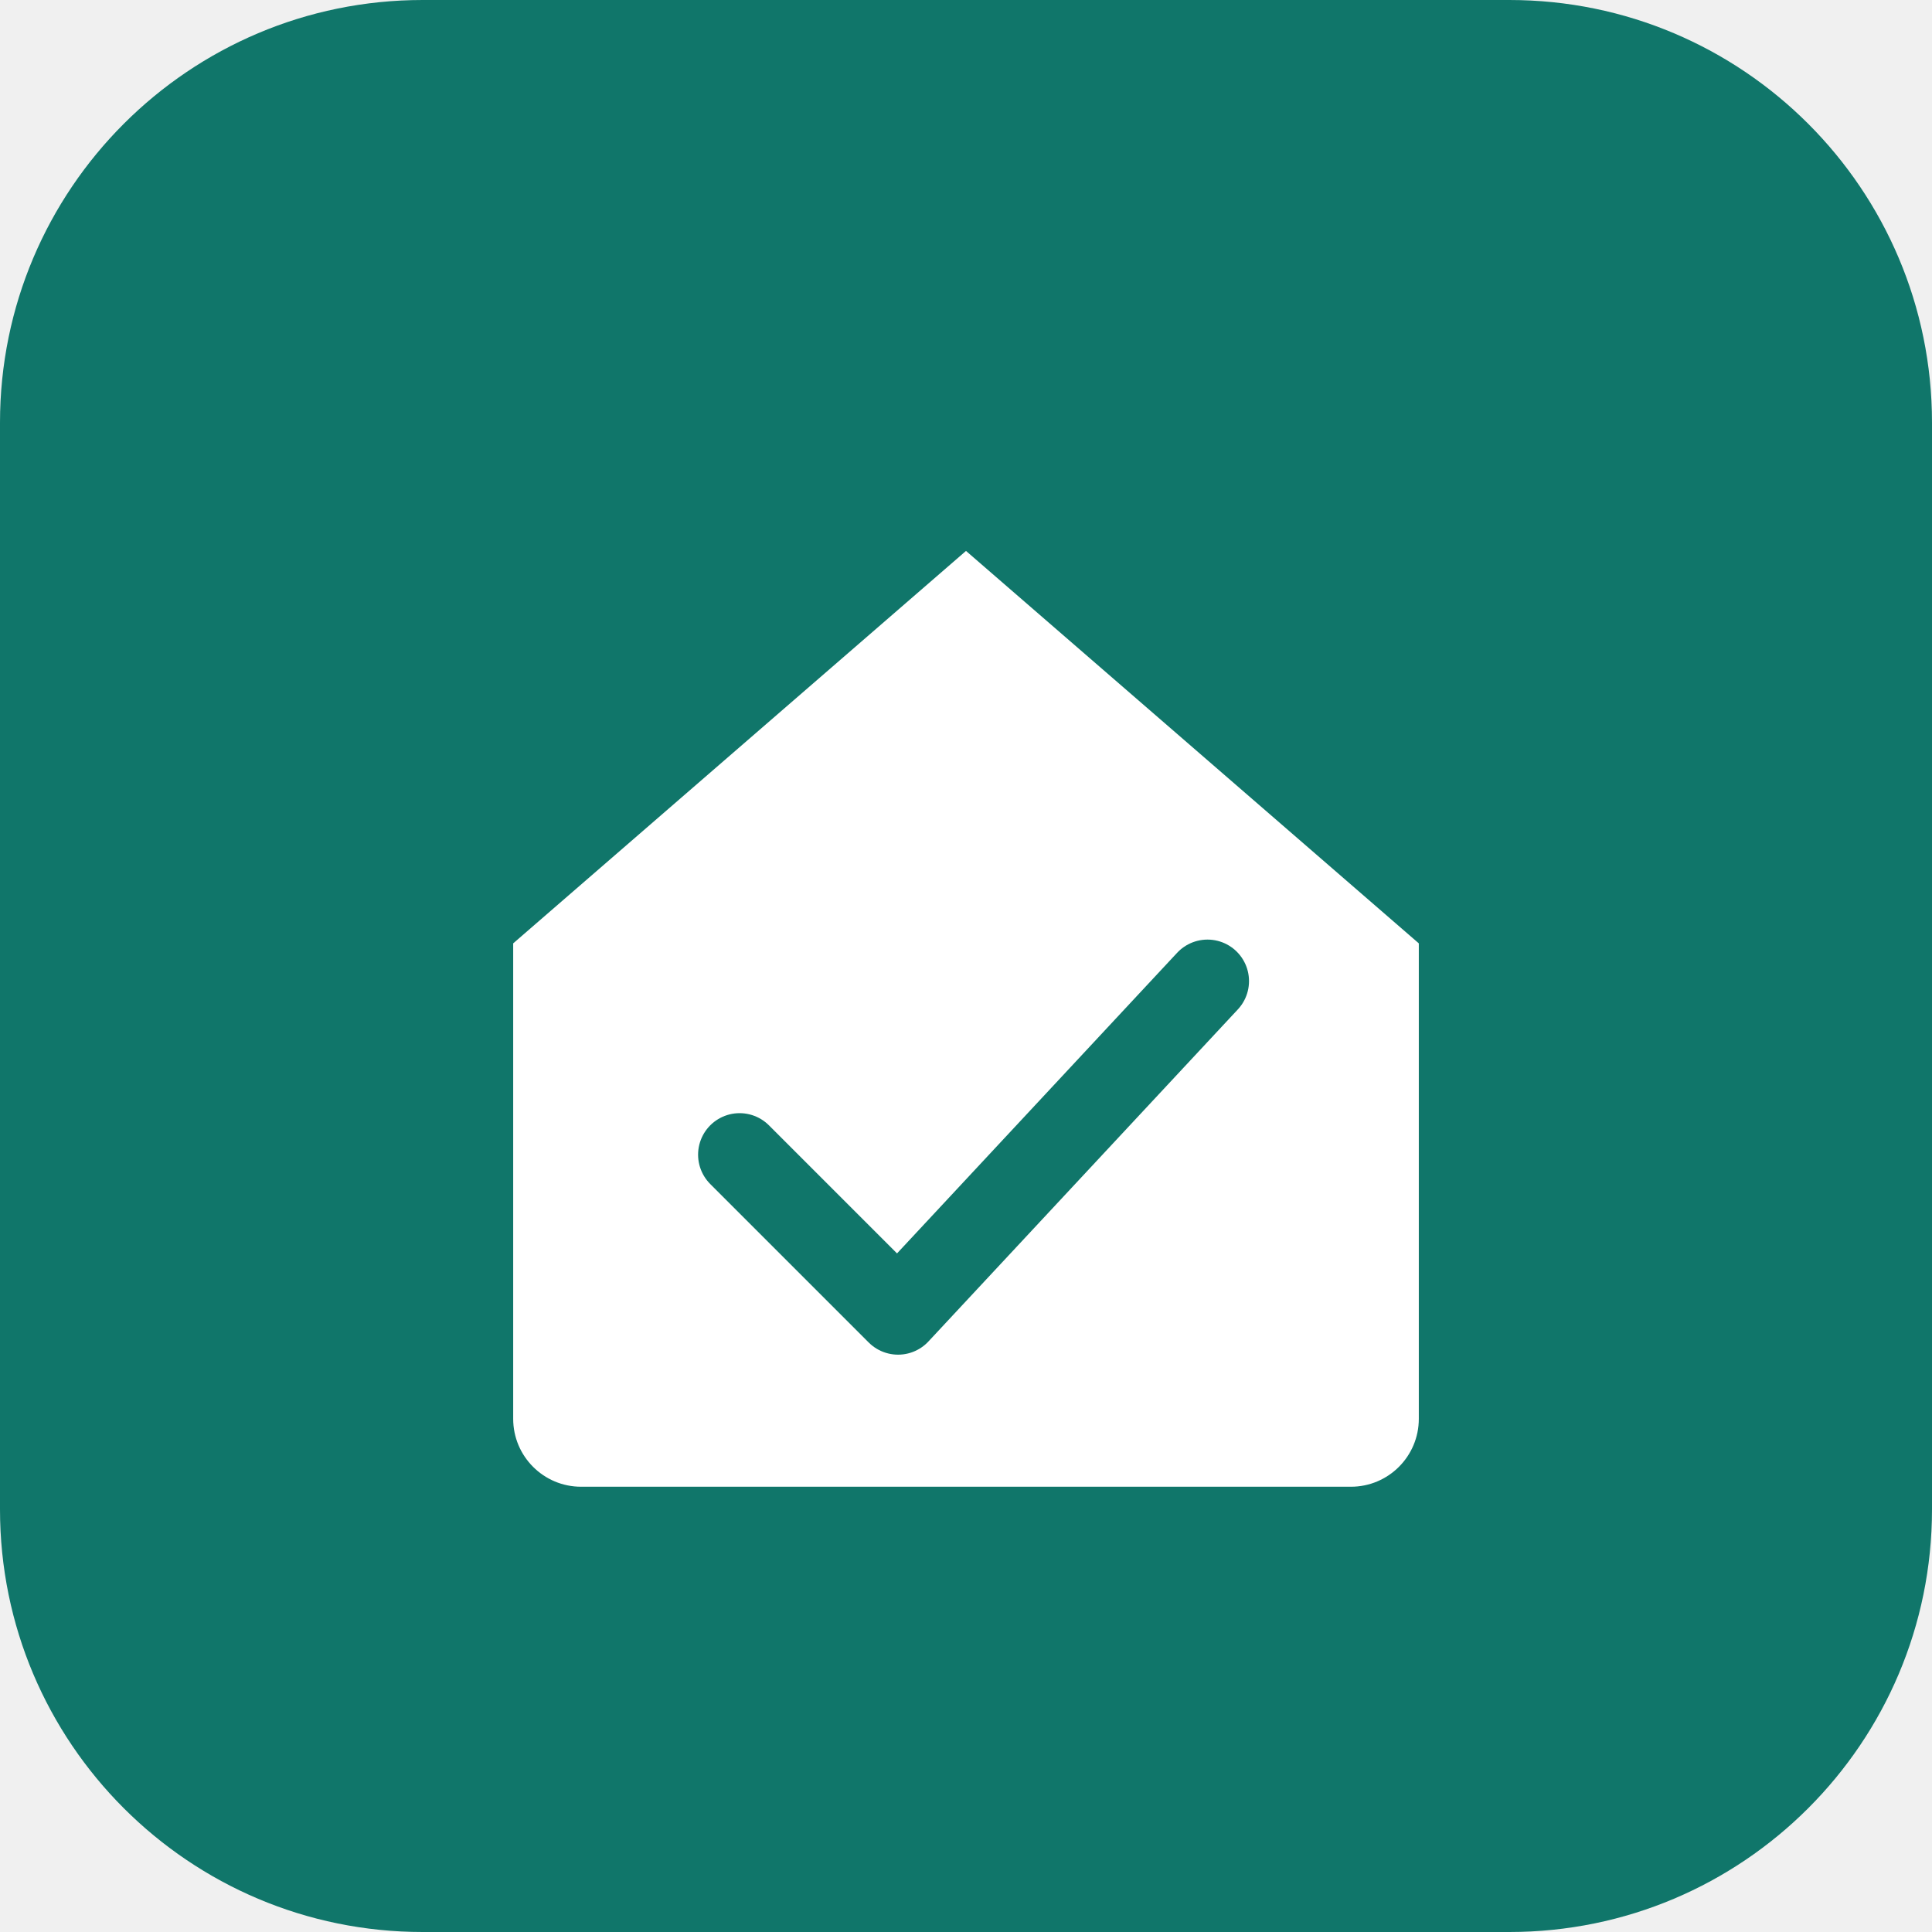
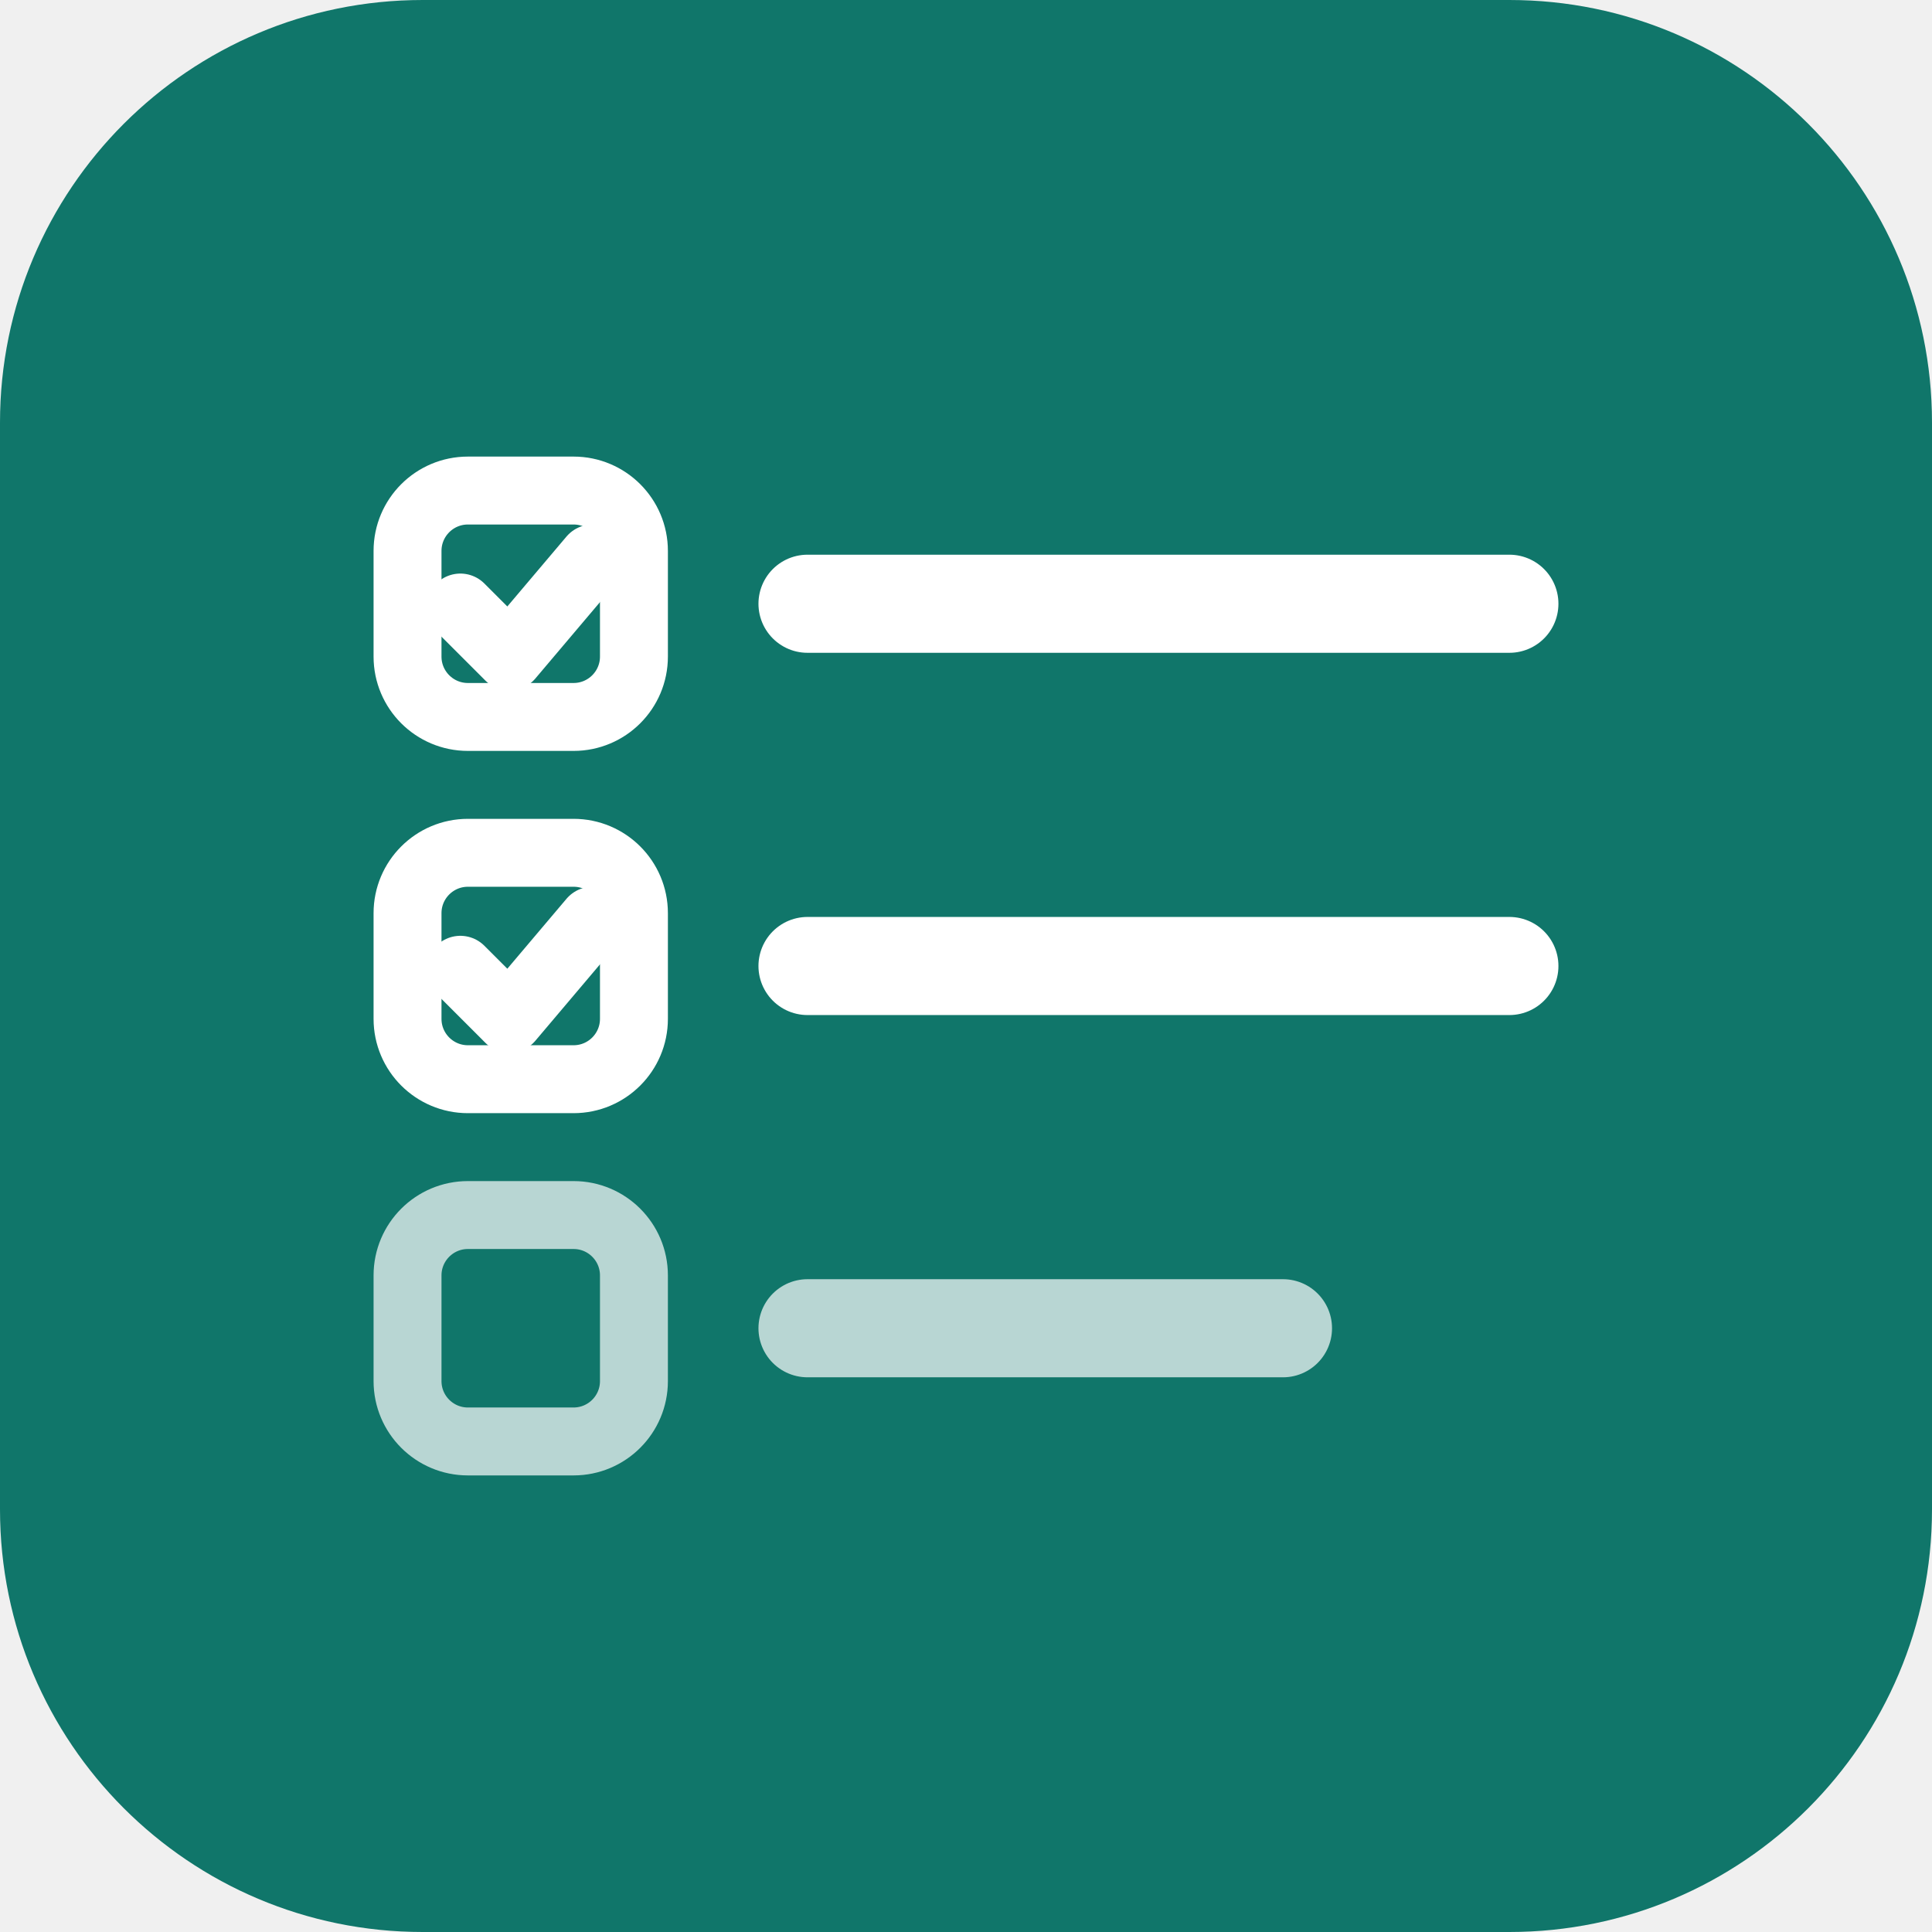
<svg xmlns="http://www.w3.org/2000/svg" viewBox="0 0 512 512">
  <rect width="512" height="512" rx="112" fill="#10766a" />
-   <path d="M136 250 256 146l120 104v126a18 18 0 0 1-18 18H154a18 18 0 0 1-18-18z" fill="#ffffff" />
-   <path d="m196 306 42 42 82-88" fill="none" stroke="#10766a" stroke-width="22" stroke-linecap="round" stroke-linejoin="round" />
+   <g fill="none" stroke="#ffffff" stroke-linecap="round" stroke-linejoin="round">
+     <rect x="108" y="130" width="60" height="60" rx="16" stroke-width="18" />
+     <path d="m122 161 13 13 22-26" stroke-width="18" />
+     <path d="M214 160h186" stroke-width="26" />
+     <rect x="108" y="226" width="60" height="60" rx="16" stroke-width="18" />
+     <path d="m122 257 13 13 22-26" stroke-width="18" />
+     <path d="M214 256h186" stroke-width="26" />
+     <rect x="108" y="322" width="60" height="60" rx="16" stroke-width="18" opacity="0.7" />
+     <path d="M214 352h126" stroke-width="26" opacity="0.7" />
+   </g>
</svg>
